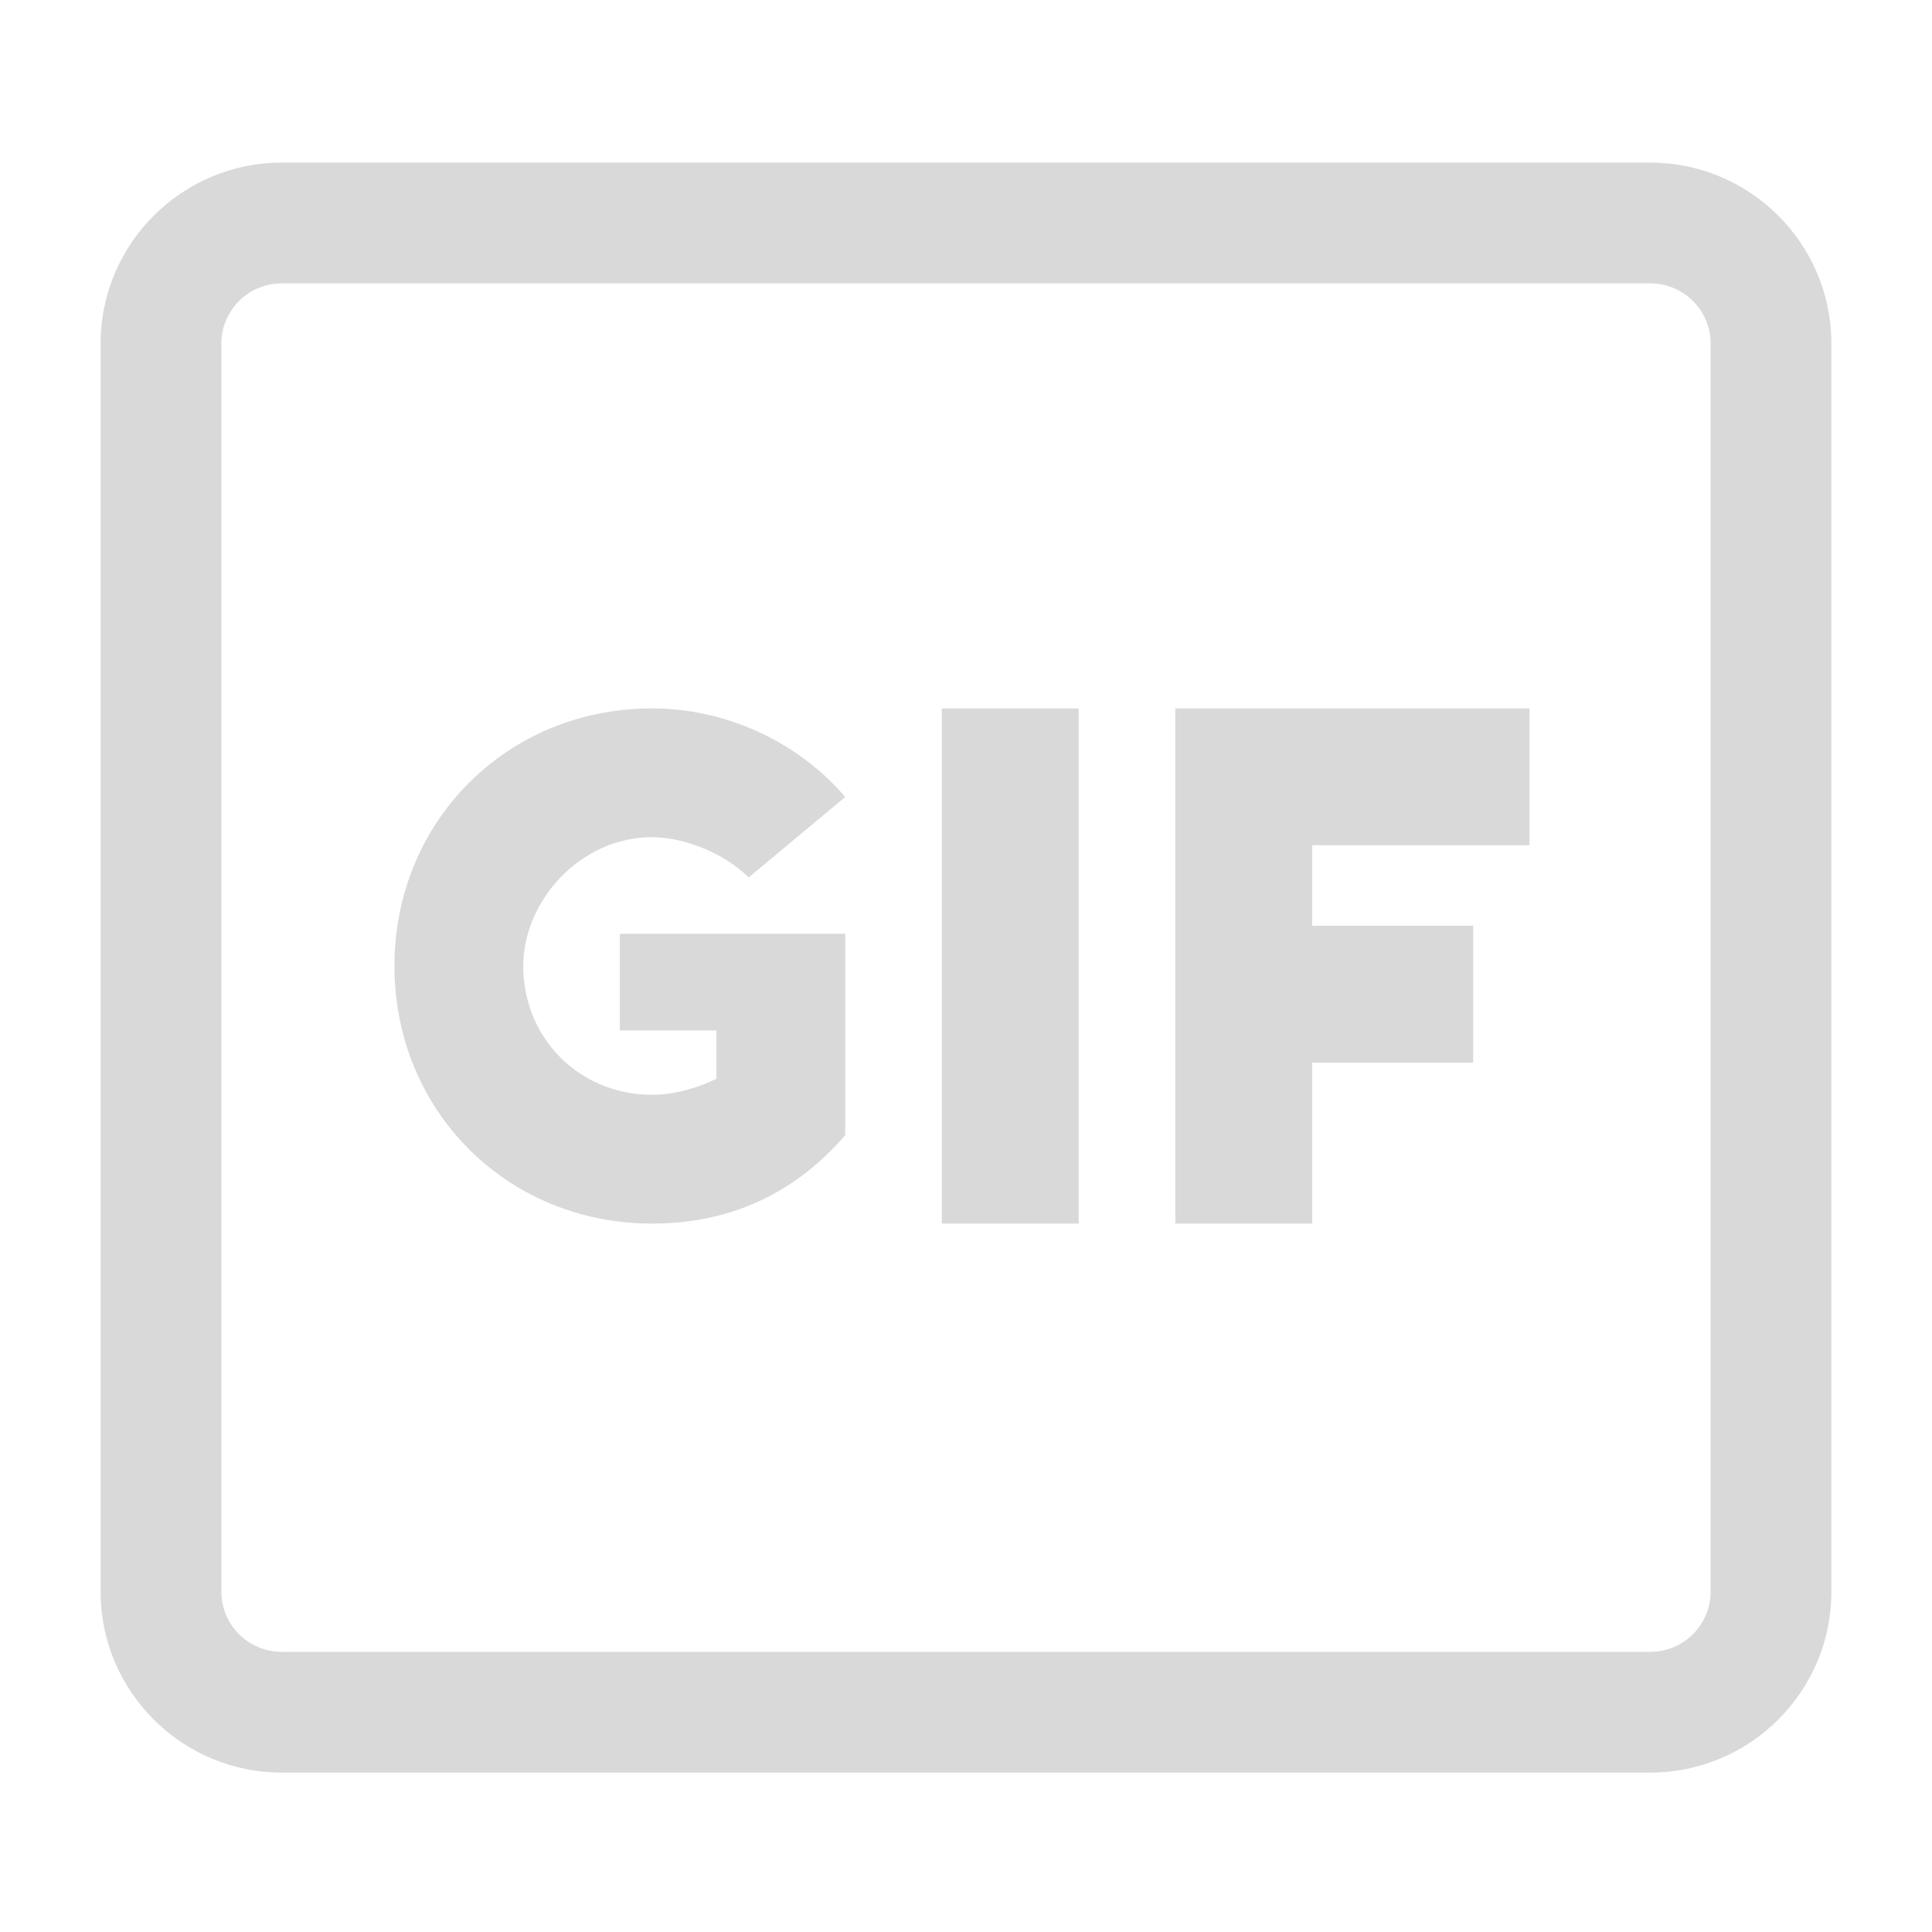
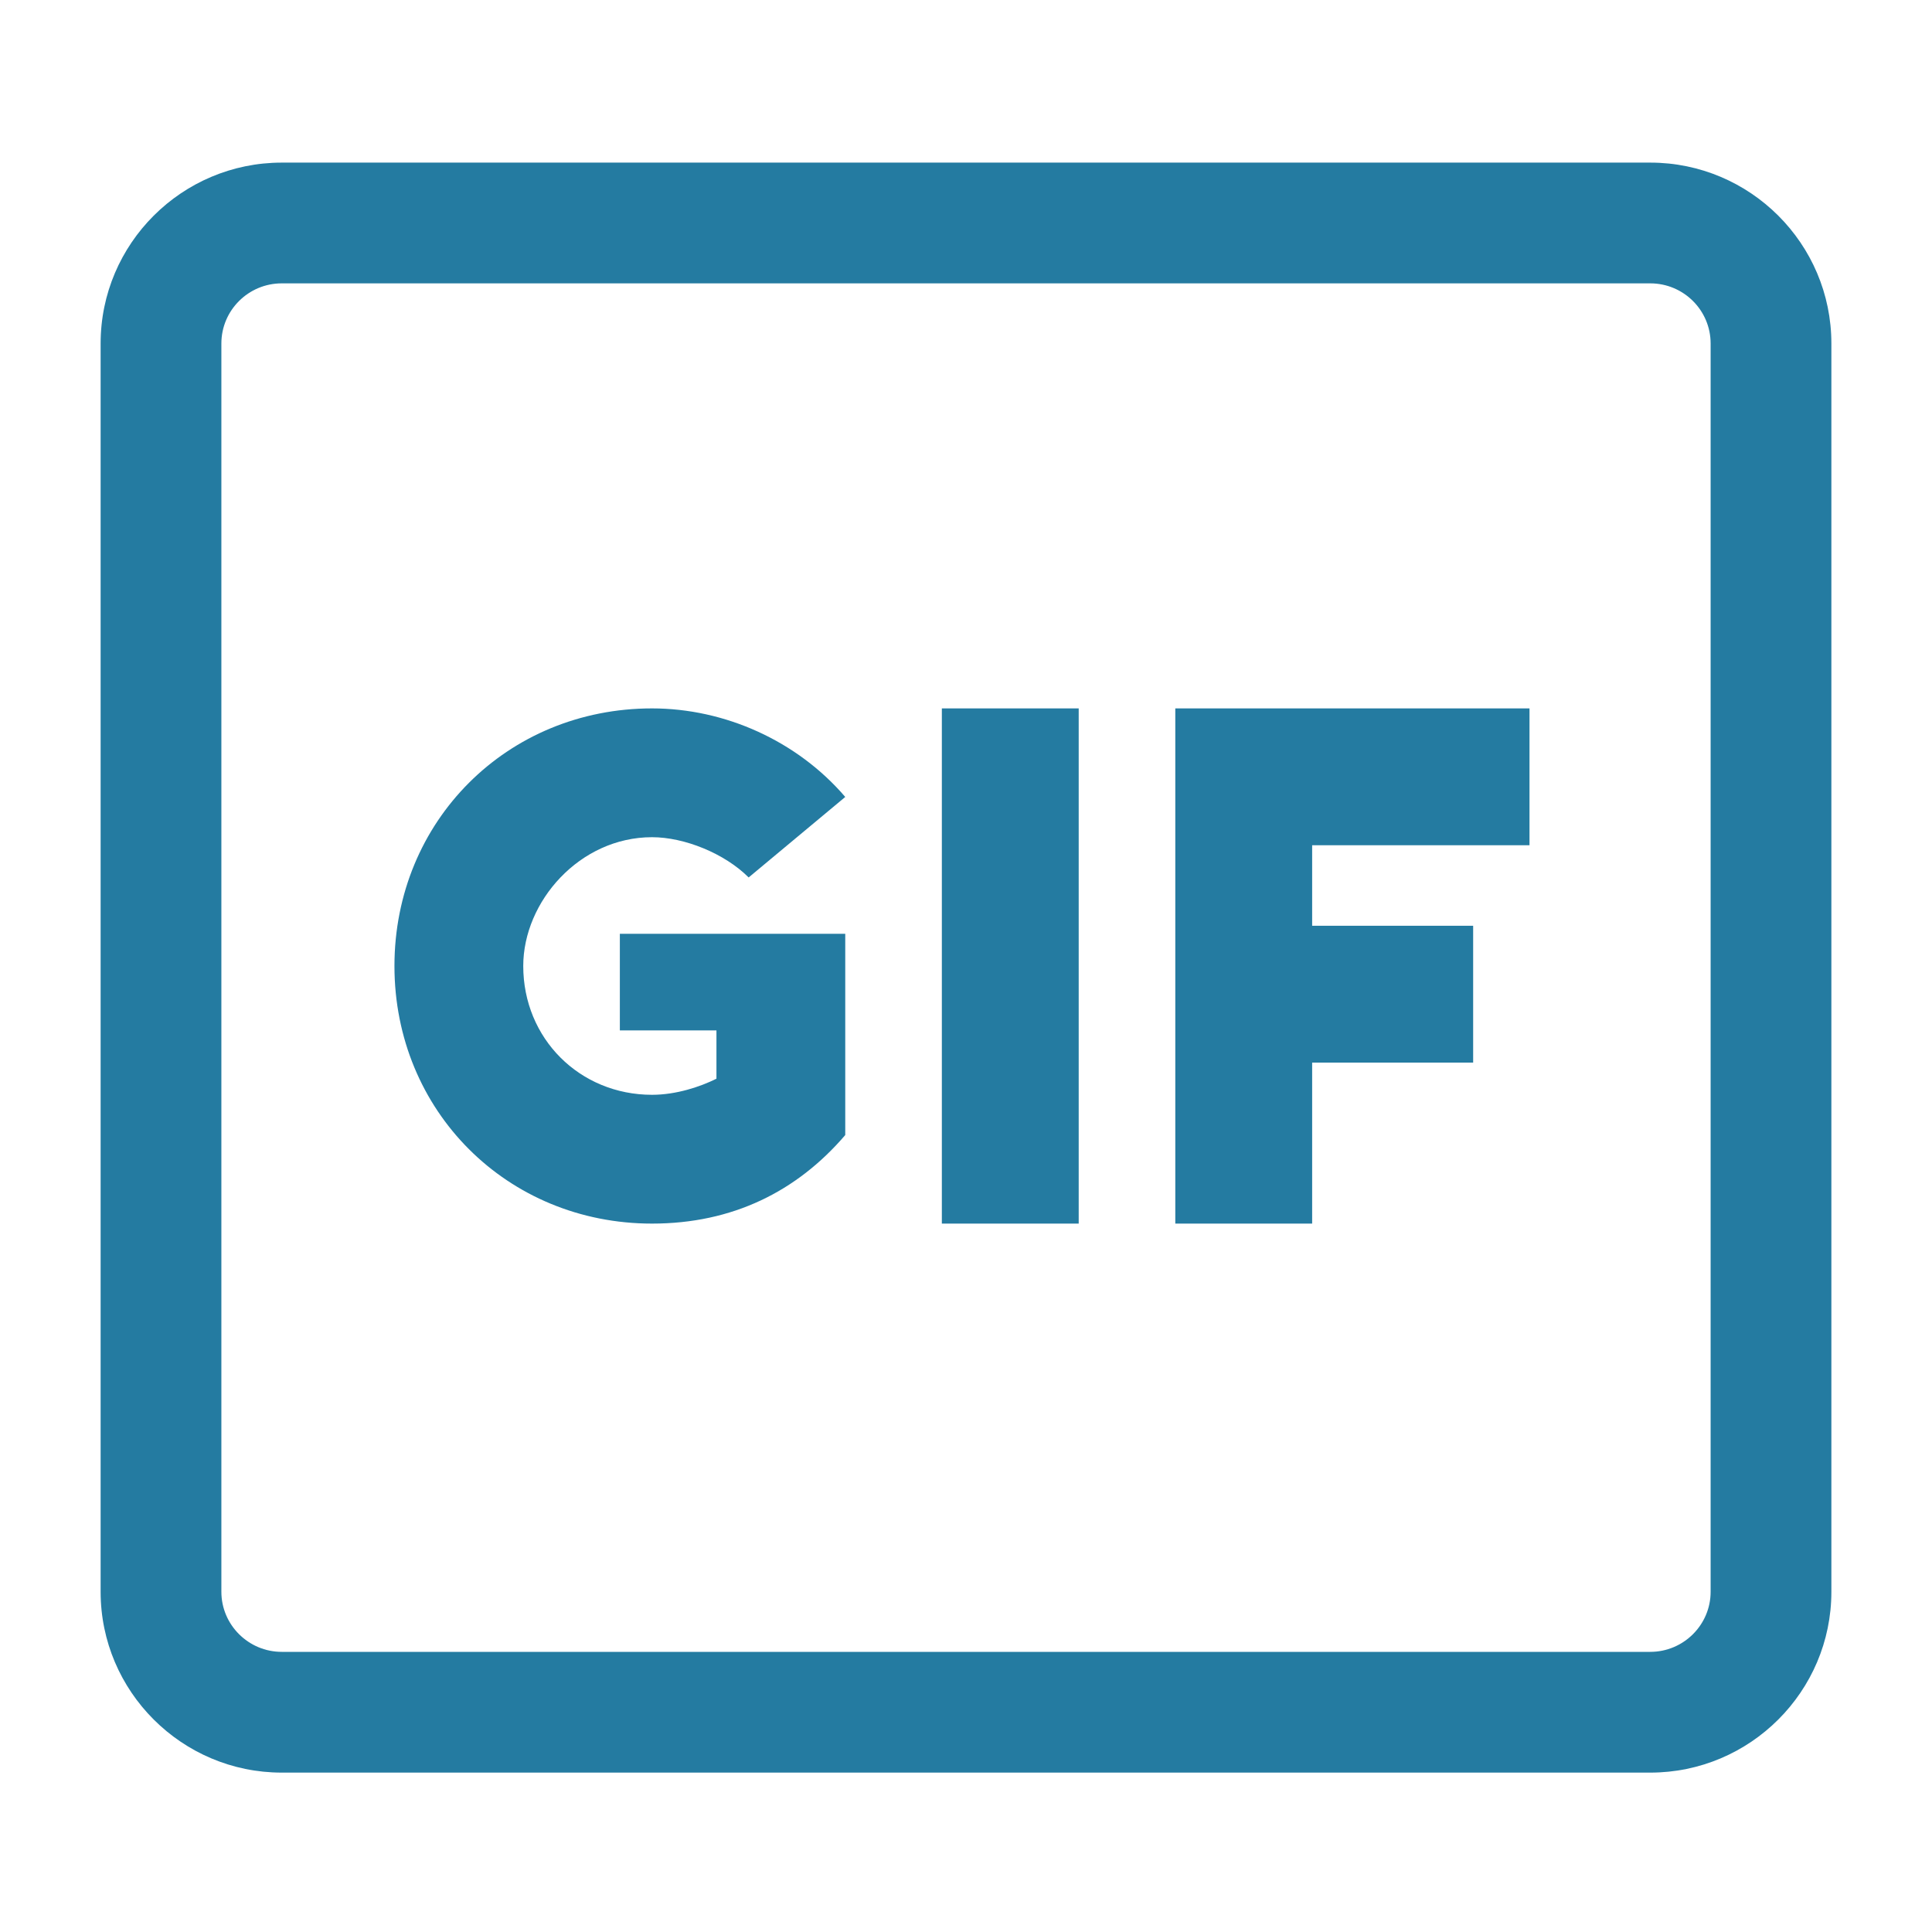
<svg xmlns="http://www.w3.org/2000/svg" width="24" height="24" viewBox="0 0 24 24" fill="none">
-   <path d="M19 10.5V8.8H14.6V15.2H16.3V13.2H18.3V11.5H16.3V10.5H19ZM11.7 8.8H13.4V15.2H11.7V8.8ZM8.1 10.4C8.5 10.4 9 10.6 9.3 10.9L10.5 9.9C9.9 9.2 9 8.8 8.1 8.8C6.3 8.8 4.9 10.2 4.9 12C4.9 13.8 6.3 15.2 8.1 15.2C9.1 15.2 9.9 14.8 10.5 14.1V11.6H7.7V12.8H8.9V13.4C8.7 13.5 8.4 13.6 8.1 13.6C7.2 13.6 6.5 12.9 6.5 12C6.5 11.2 7.2 10.4 8.1 10.4Z" fill="#D9D9D9" />
-   <path d="M20.5 2.02H3.5C2.26 2.02 1.25 3.027 1.25 4.267V19.774C1.25 21.012 2.26 22.02 3.5 22.02H20.5C21.74 22.02 22.75 21.012 22.75 19.774V4.267C22.75 3.027 21.74 2.02 20.5 2.02ZM21.25 19.774C21.25 20.184 20.914 20.52 20.5 20.52H3.5C3.086 20.52 2.75 20.184 2.75 19.774V4.267C2.75 3.855 3.086 3.52 3.5 3.52H20.5C20.914 3.52 21.25 3.855 21.25 4.267V19.774Z" fill="#D9D9D9" />
+   <path d="M19 10.5V8.8H14.6V15.2H16.3V13.2H18.3V11.5H16.3V10.5H19ZM11.7 8.8H13.4V15.2H11.7V8.8ZM8.1 10.4C8.5 10.4 9 10.6 9.3 10.9L10.5 9.9C9.9 9.2 9 8.8 8.1 8.8C6.3 8.8 4.9 10.2 4.9 12C4.9 13.8 6.3 15.2 8.1 15.2C9.1 15.2 9.9 14.8 10.5 14.1V11.6H7.7V12.8H8.9V13.4C8.7 13.5 8.4 13.6 8.1 13.6C7.2 13.6 6.5 12.9 6.5 12C6.5 11.2 7.2 10.4 8.1 10.4Z" fill="#247ba1" />
+   <path d="M20.5 2.02H3.5C2.26 2.02 1.25 3.027 1.25 4.267V19.774C1.25 21.012 2.26 22.02 3.5 22.02H20.5C21.74 22.02 22.75 21.012 22.75 19.774V4.267C22.75 3.027 21.74 2.02 20.5 2.02ZM21.25 19.774C21.25 20.184 20.914 20.52 20.5 20.52H3.5C3.086 20.52 2.75 20.184 2.75 19.774V4.267C2.75 3.855 3.086 3.52 3.5 3.52H20.5C20.914 3.52 21.25 3.855 21.25 4.267V19.774Z" fill="#247ba1" />
</svg>
